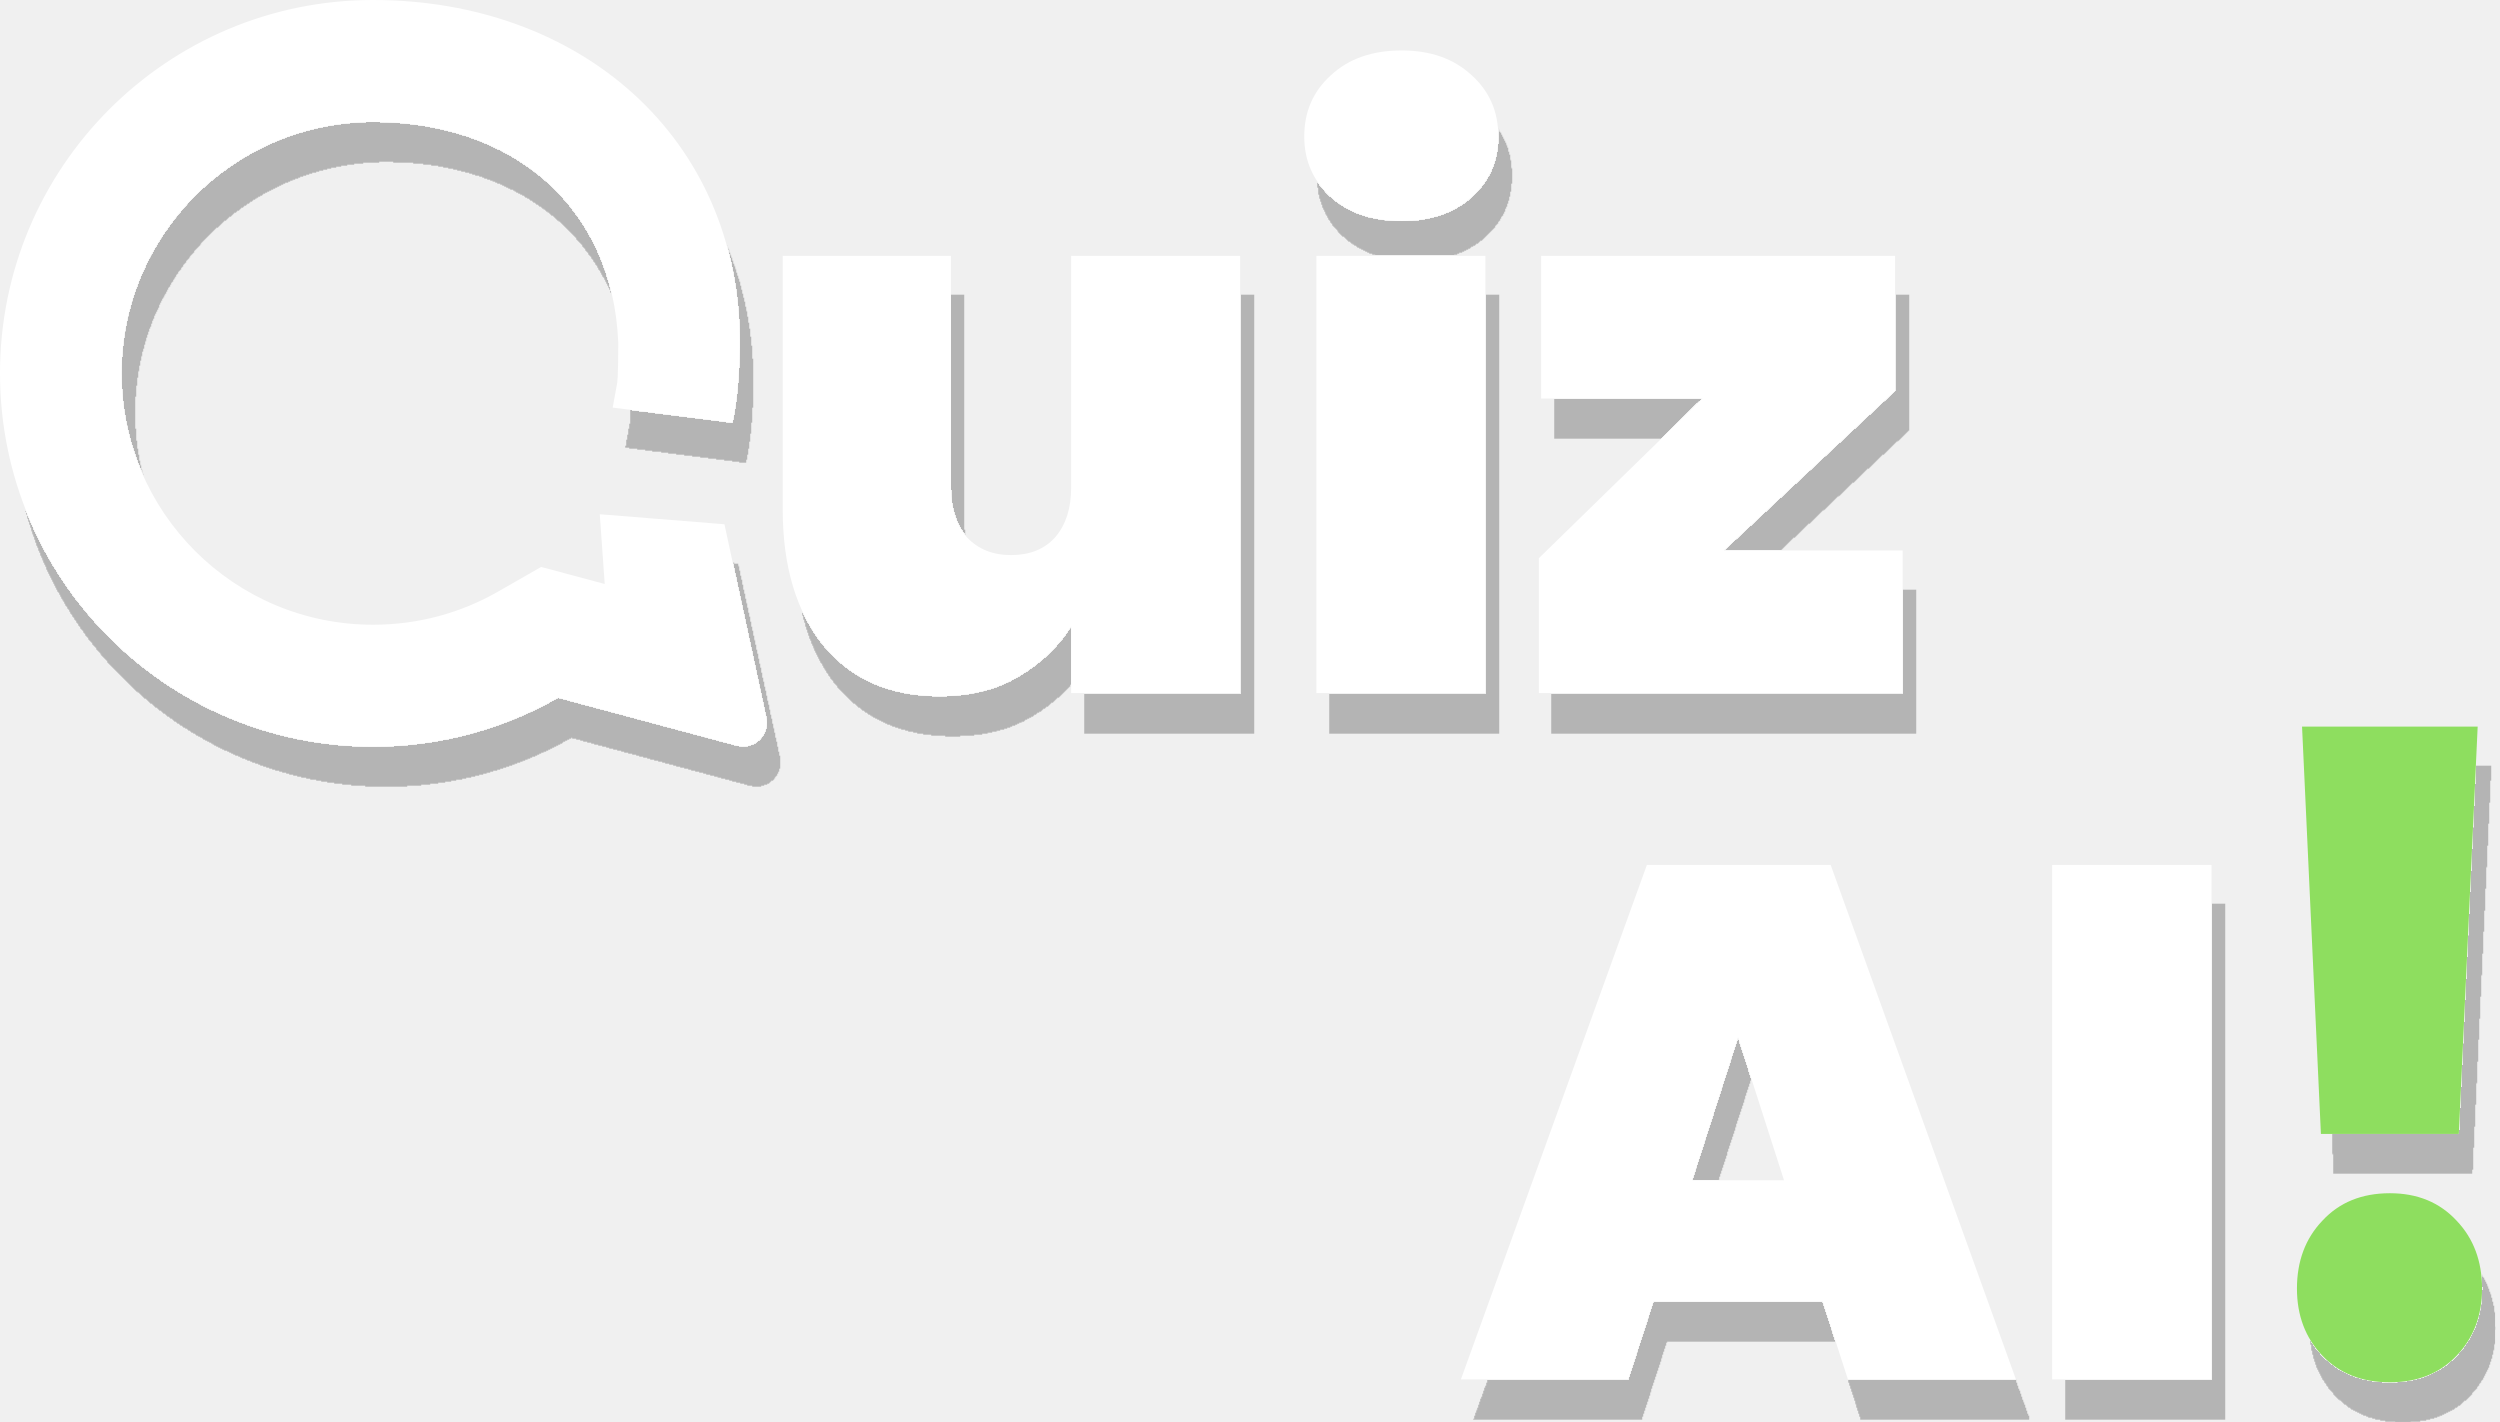
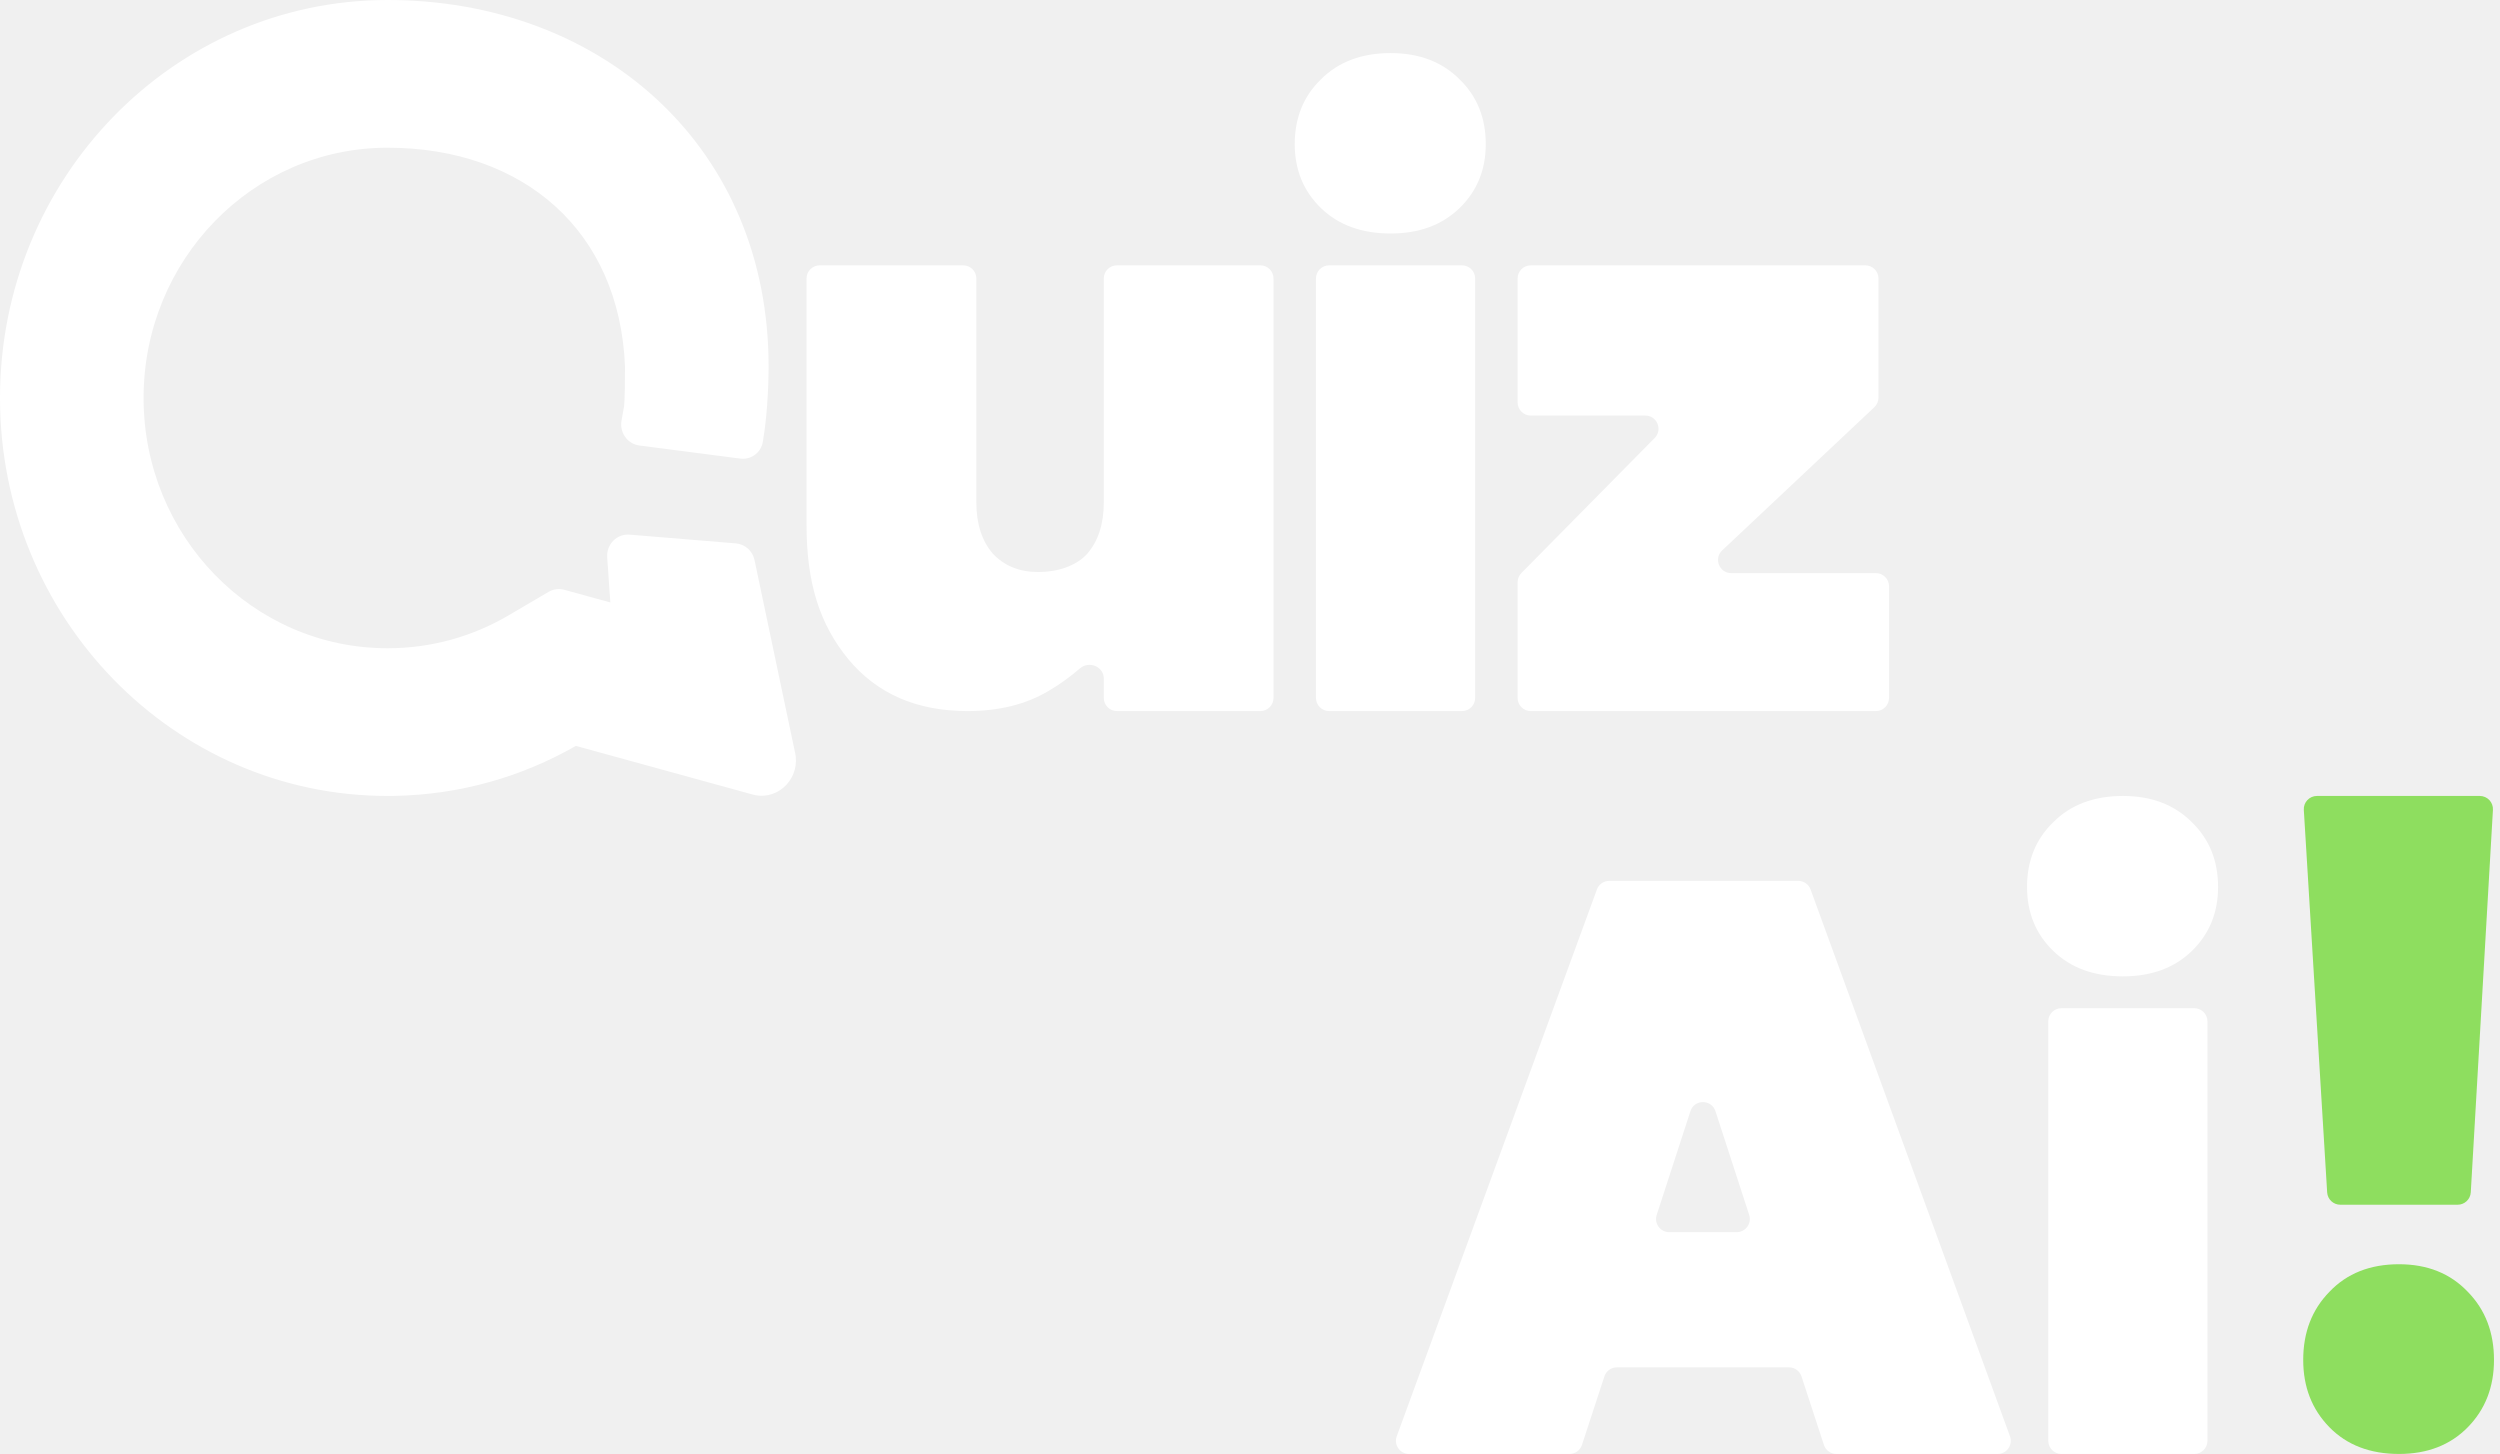
- <svg xmlns="http://www.w3.org/2000/svg" width="378" height="215" viewBox="0 0 378 215" fill="none">
-   <g filter="url(#filter0_d_262_161)">
-     <path fill-rule="evenodd" clip-rule="evenodd" d="M304.809 208.561H279.404L275.605 196.806H249.985L246.184 208.561H220.889L249.008 130.782H276.8L304.809 208.561ZM255.847 178.46H269.744L262.794 156.818L255.847 178.46Z" fill="white" />
-     <path d="M334.385 208.561H310.285V130.782H334.385V208.561Z" fill="white" />
-     <path d="M143.778 73.733C143.778 76.859 144.584 79.359 146.195 81.234C147.882 83.031 150.107 83.93 152.868 83.93C155.707 83.93 157.933 83.032 159.544 81.234C161.155 79.359 161.959 76.859 161.959 73.733V38.688H187.507V104.793H161.959V94.714C159.965 97.84 157.279 100.38 153.904 102.333C150.606 104.286 146.655 105.262 142.053 105.263C134.612 105.263 128.781 102.723 124.562 97.644C120.419 92.565 118.347 85.688 118.347 77.015V38.688H143.778V73.733Z" fill="white" />
-     <path d="M224.59 104.793H199.044V38.688H224.59V104.793Z" fill="white" />
-     <path d="M286.531 59.083L260.639 83.228H287.682V104.793H232.676V84.399L257.417 60.254H233.022V38.688H286.531V59.083Z" fill="white" />
-     <path d="M211.933 7.628C216.306 7.628 219.836 8.878 222.52 11.379C225.205 13.801 226.547 16.887 226.547 20.637C226.547 24.309 225.205 27.357 222.52 29.78C219.836 32.202 216.306 33.413 211.933 33.413C207.484 33.413 203.916 32.202 201.231 29.78C198.546 27.357 197.203 24.309 197.203 20.637C197.203 16.886 198.546 13.801 201.231 11.379C203.916 8.878 207.484 7.628 211.933 7.628Z" fill="white" />
-     <path d="M56.413 0C87.569 0 111.85 20.663 111.85 51.837L111.844 52.597C111.748 59.855 110.742 63.917 110.742 63.917L92.638 61.629L93.31 57.957C93.31 57.957 93.483 57.328 93.483 51.837C92.638 31.102 77.475 18.431 56.413 18.431C35.35 18.431 18.367 35.501 18.367 56.445C18.367 77.389 35.35 94.459 56.413 94.459C63.313 94.459 69.731 92.639 75.273 89.47L81.824 85.723L91.432 88.298L90.687 77.756L109.537 79.269L115.815 108.326C116.509 110.918 114.235 113.296 111.661 112.791L111.411 112.733L84.368 105.482C76.127 110.196 66.584 112.89 56.413 112.89C25.257 112.89 0 87.619 0 56.445C0 25.271 25.257 0 56.413 0Z" fill="white" />
-     <path d="M361.347 180.415C365.517 180.416 368.882 181.802 371.442 184.573C374.003 187.259 375.283 190.68 375.283 194.838C375.283 198.909 374.003 202.287 371.442 204.972C368.882 207.657 365.517 209 361.347 209C357.104 209 353.701 207.658 351.14 204.972C348.58 202.287 347.299 198.909 347.299 194.838C347.299 190.681 348.58 187.259 351.14 184.573C353.701 181.802 357.104 180.415 361.347 180.415Z" fill="#8EDE5F" />
-     <path d="M371.772 171.449H350.921L348.069 109.863H374.624L371.772 171.449Z" fill="#8EDE5F" />
-   </g>
-   <defs>
-     <filter id="filter0_d_262_161" x="0" y="0" width="377.283" height="215" filterUnits="userSpaceOnUse" color-interpolation-filters="sRGB">
-       <feFlood flood-opacity="0" result="BackgroundImageFix" />
-       <feColorMatrix in="SourceAlpha" type="matrix" values="0 0 0 0 0 0 0 0 0 0 0 0 0 0 0 0 0 0 127 0" result="hardAlpha" />
-       <feOffset dx="2" dy="6" />
-       <feComposite in2="hardAlpha" operator="out" />
-       <feColorMatrix type="matrix" values="0 0 0 0 0 0 0 0 0 0 0 0 0 0 0 0 0 0 0.25 0" />
-       <feBlend mode="normal" in2="BackgroundImageFix" result="effect1_dropShadow_262_161" />
-       <feBlend mode="normal" in="SourceGraphic" in2="effect1_dropShadow_262_161" result="shape" />
-     </filter>
-   </defs>
+ <svg xmlns="http://www.w3.org/2000/svg" width="380" height="221" viewBox="0 0 380 221" fill="none">
+   <path d="M364.646 192.164C368.967 192.164 372.454 193.563 375.107 196.359C377.76 199.068 379.087 202.519 379.087 206.714C379.087 210.82 377.76 214.228 375.107 216.937C372.454 219.645 368.967 221 364.646 221C360.249 221 356.723 219.646 354.069 216.937C351.416 214.228 350.089 210.82 350.089 206.714C350.089 202.52 351.416 199.067 354.069 196.359C356.723 193.562 360.249 192.164 364.646 192.164Z" fill="#8EDE5F" />
+   <path d="M375.558 181.235C375.496 182.293 374.621 183.119 373.561 183.119H355.724C354.667 183.119 353.792 182.296 353.728 181.241L350.18 123.107C350.11 121.957 351.024 120.985 352.177 120.985H376.93C378.08 120.985 378.993 121.953 378.926 123.101L375.558 181.235Z" fill="#8EDE5F" />
+   <path d="M335.533 219C335.533 220.104 334.638 221 333.533 221L313.336 221C312.231 221 311.336 220.104 311.336 219V155.248C311.336 154.144 312.231 153.248 313.336 153.248L333.533 153.248C334.638 153.248 335.533 154.143 335.533 155.248V219Z" fill="white" />
+   <path d="M322.686 120.985C327.012 120.985 330.505 122.315 333.162 124.974C335.818 127.55 337.146 130.832 337.146 134.821C337.146 138.726 335.818 141.968 333.162 144.545C330.505 147.121 327.012 148.409 322.686 148.409C318.283 148.409 314.752 147.121 312.096 144.545C309.439 141.968 308.109 138.727 308.109 134.821C308.11 130.832 309.439 127.55 312.096 124.974C314.753 122.315 318.283 120.985 322.686 120.985Z" fill="white" />
+   <path fill-rule="evenodd" clip-rule="evenodd" d="M305.517 218.315C305.993 219.62 305.027 221 303.638 221H279.134C278.269 221 277.502 220.444 277.233 219.622L273.827 209.213C273.558 208.391 272.791 207.835 271.926 207.835H245.769C244.904 207.835 244.137 208.391 243.868 209.213L240.46 219.622C240.191 220.444 239.424 221 238.559 221H214.183C212.793 221 211.827 219.618 212.305 218.313L242.73 135.203C243.019 134.415 243.769 133.891 244.608 133.891H273.331C274.171 133.891 274.922 134.416 275.21 135.205L305.517 218.315ZM251.818 184.67C251.398 185.962 252.361 187.288 253.72 187.288H263.974C265.333 187.288 266.297 185.962 265.876 184.67L260.749 168.9C260.15 167.058 257.543 167.058 256.945 168.9L251.818 184.67Z" fill="white" />
+   <path d="M285.53 60.438C285.53 60.99 285.302 61.517 284.901 61.895L261.773 83.657C260.454 84.898 261.332 87.113 263.143 87.113H285.136C286.24 87.113 287.136 88.009 287.136 89.113V106.084C287.136 107.189 286.24 108.084 285.136 108.084L232.676 108.084C231.571 108.084 230.676 107.189 230.676 106.084V88.506C230.676 87.98 230.883 87.475 231.252 87.101L251.513 66.571C252.76 65.307 251.865 63.166 250.089 63.166H232.676C231.571 63.166 230.676 62.27 230.676 61.166V42.332C230.676 41.227 231.571 40.332 232.676 40.332H283.53C284.635 40.332 285.53 41.227 285.53 42.332V60.438Z" fill="white" />
+   <path d="M224.223 106.084C224.223 107.188 223.328 108.084 222.223 108.084L202.026 108.084C200.922 108.084 200.026 107.188 200.026 106.084V42.332C200.026 41.227 200.922 40.332 202.026 40.332L222.223 40.332C223.328 40.332 224.223 41.227 224.223 42.332V106.084Z" fill="white" />
+   <path d="M211.376 8.069C215.703 8.069 219.195 9.399 221.852 12.058C224.508 14.634 225.836 17.916 225.836 21.904C225.836 25.81 224.509 29.052 221.852 31.628C219.195 34.204 215.703 35.492 211.376 35.492C206.973 35.492 203.443 34.204 200.786 31.628C198.129 29.052 196.8 25.81 196.8 21.904C196.8 17.916 198.129 14.634 200.786 12.058C203.443 9.398 206.973 8.069 211.376 8.069Z" fill="white" />
+   <path d="M148.406 76.386C148.406 79.624 149.241 82.214 150.91 84.157C152.658 86.018 154.963 86.948 157.823 86.949C160.764 86.949 163.604 86.018 165.273 84.157C166.942 82.214 167.775 79.624 167.775 76.386V42.332C167.775 41.227 168.671 40.332 169.775 40.332L191.574 40.332C192.678 40.332 193.574 41.227 193.574 42.332V106.084C193.574 107.188 192.678 108.084 191.574 108.084L169.775 108.084C168.671 108.084 167.775 107.188 167.775 106.084V103.125C167.775 101.319 165.536 100.407 164.166 101.584C162.735 102.812 161.129 104.01 159.334 105.049C155.918 107.072 151.825 108.084 147.057 108.084C139.349 108.084 133.309 105.453 128.938 100.192C124.646 94.93 122.596 88.77 122.596 79.785V42.332C122.596 41.227 123.491 40.332 124.596 40.332L146.406 40.332C147.51 40.332 148.406 41.227 148.406 42.332V76.386Z" fill="white" />
+   <path fill-rule="evenodd" clip-rule="evenodd" d="M60.423 0.016C92.098 0.695 116.827 22.667 116.827 55.686V55.697L116.821 56.49V56.499C116.755 61.614 116.275 65.255 115.951 67.156C115.661 68.864 114.109 69.912 112.529 69.707L97.179 67.714C95.383 67.481 94.146 65.756 94.47 63.936L94.854 61.781L94.857 61.762C94.858 61.757 94.861 61.737 94.865 61.699C94.876 61.591 94.898 61.364 94.919 60.943C94.96 60.105 95.001 58.548 95.002 55.718C94.582 45.316 90.682 37.043 84.404 31.358C78.106 25.656 69.296 22.452 58.909 22.452C38.384 22.452 21.824 39.528 21.824 60.493C21.824 81.457 38.384 98.534 58.909 98.534C65.638 98.534 71.891 96.713 77.29 93.543L83.382 89.967C84.107 89.542 84.967 89.427 85.774 89.649L92.768 91.572L92.294 84.709C92.159 82.739 93.772 81.106 95.699 81.265L111.855 82.596C113.244 82.711 114.396 83.742 114.689 85.134L120.822 114.273C121.764 118.097 118.491 121.605 114.752 120.852L114.724 120.847L114.695 120.839L114.442 120.779L114.417 120.773L114.393 120.765L87.54 113.377C87.54 113.377 87.532 113.375 87.521 113.381C79.313 118.073 69.899 120.811 59.88 120.978L58.909 120.985C26.367 120.985 0 93.894 0 60.493C0 27.091 26.367 0 58.909 0L60.423 0.016Z" fill="white" />
</svg>
